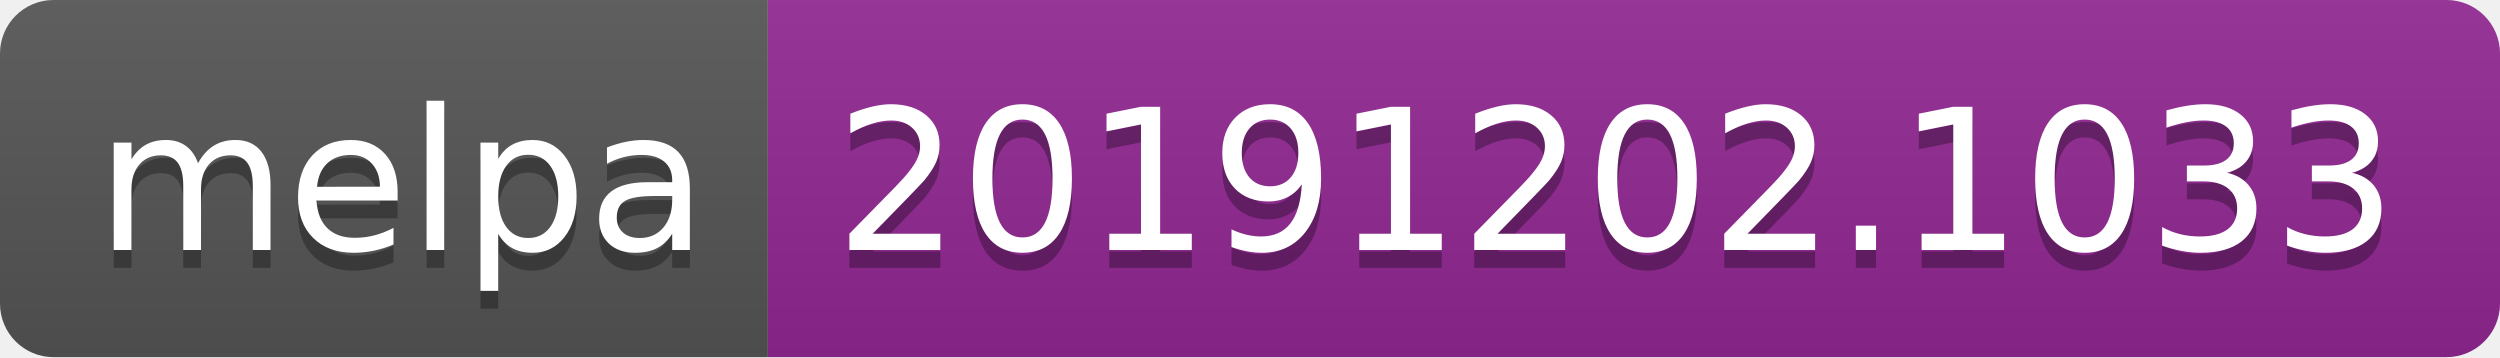
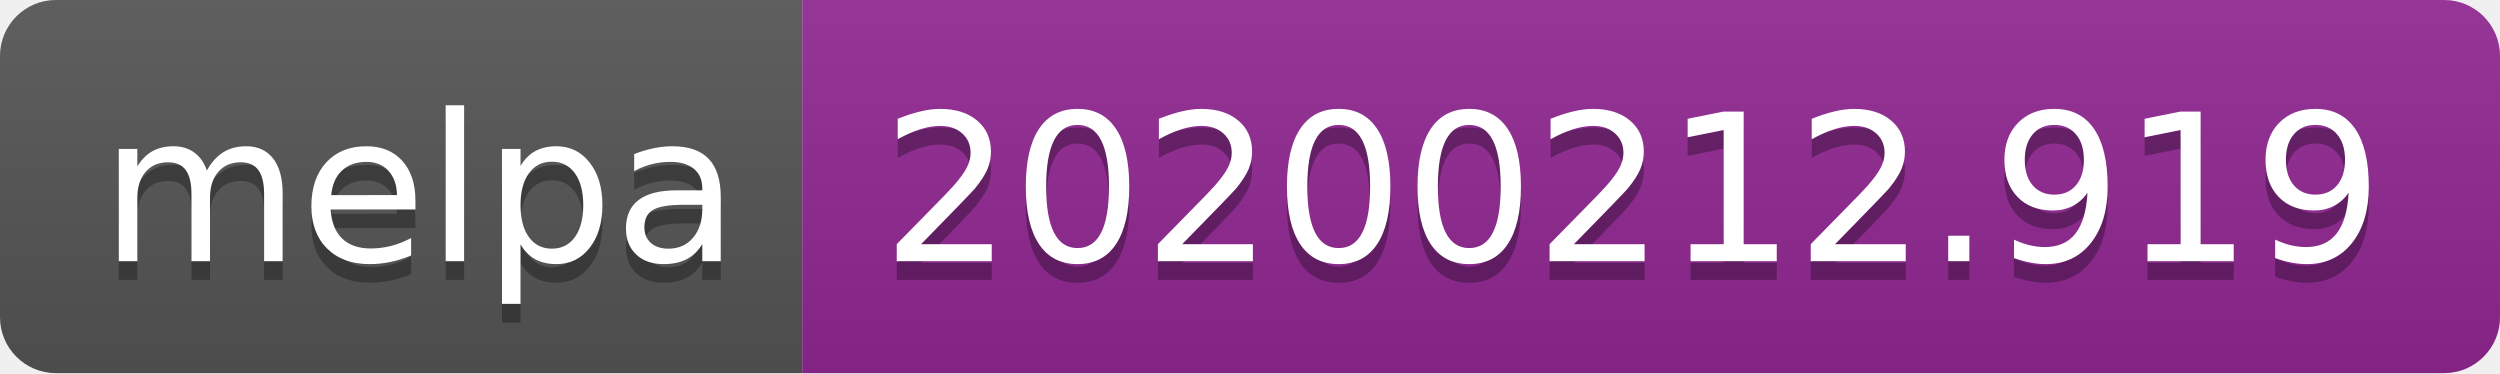
- <svg xmlns="http://www.w3.org/2000/svg" width="140" height="20">
+ <svg xmlns="http://www.w3.org/2000/svg" width="134" height="20">
  <linearGradient id="b" x2="0" y2="100%">
    <stop offset="0" stop-color="#bbb" stop-opacity=".1" />
    <stop offset="1" stop-opacity=".1" />
  </linearGradient>
  <clipPath id="a">
-     <rect width="140" height="20" rx="3" fill="#fff" />
+     <rect width="134" height="20" rx="3" fill="#fff" />
  </clipPath>
  <g clip-path="url(#a)">
    <path fill="#555" d="M0 0h43v20H0z" />
-     <path fill="#922793" d="M43 0h97v20H43z" />
-     <path fill="url(#b)" d="M0 0h140v20H0z" />
+     <path fill="#922793" d="M43 0h91v20H43z" />
+     <path fill="url(#b)" d="M0 0h134v20H0z" />
  </g>
  <g fill="#fff" text-anchor="middle" font-family="DejaVu Sans,Verdana,Geneva,sans-serif" font-size="110">
    <text x="225" y="150" fill="#010101" fill-opacity=".3" transform="scale(.1)" textLength="330">melpa</text>
    <text x="225" y="140" transform="scale(.1)" textLength="330">melpa</text>
-     <text x="905" y="150" fill="#010101" fill-opacity=".3" transform="scale(.1)" textLength="870">20191202.1033</text>
-     <text x="905" y="140" transform="scale(.1)" textLength="870">20191202.1033</text>
+     <text x="875" y="150" fill="#010101" fill-opacity=".3" transform="scale(.1)" textLength="810">20200212.919</text>
+     <text x="875" y="140" transform="scale(.1)" textLength="810">20200212.919</text>
  </g>
</svg>
